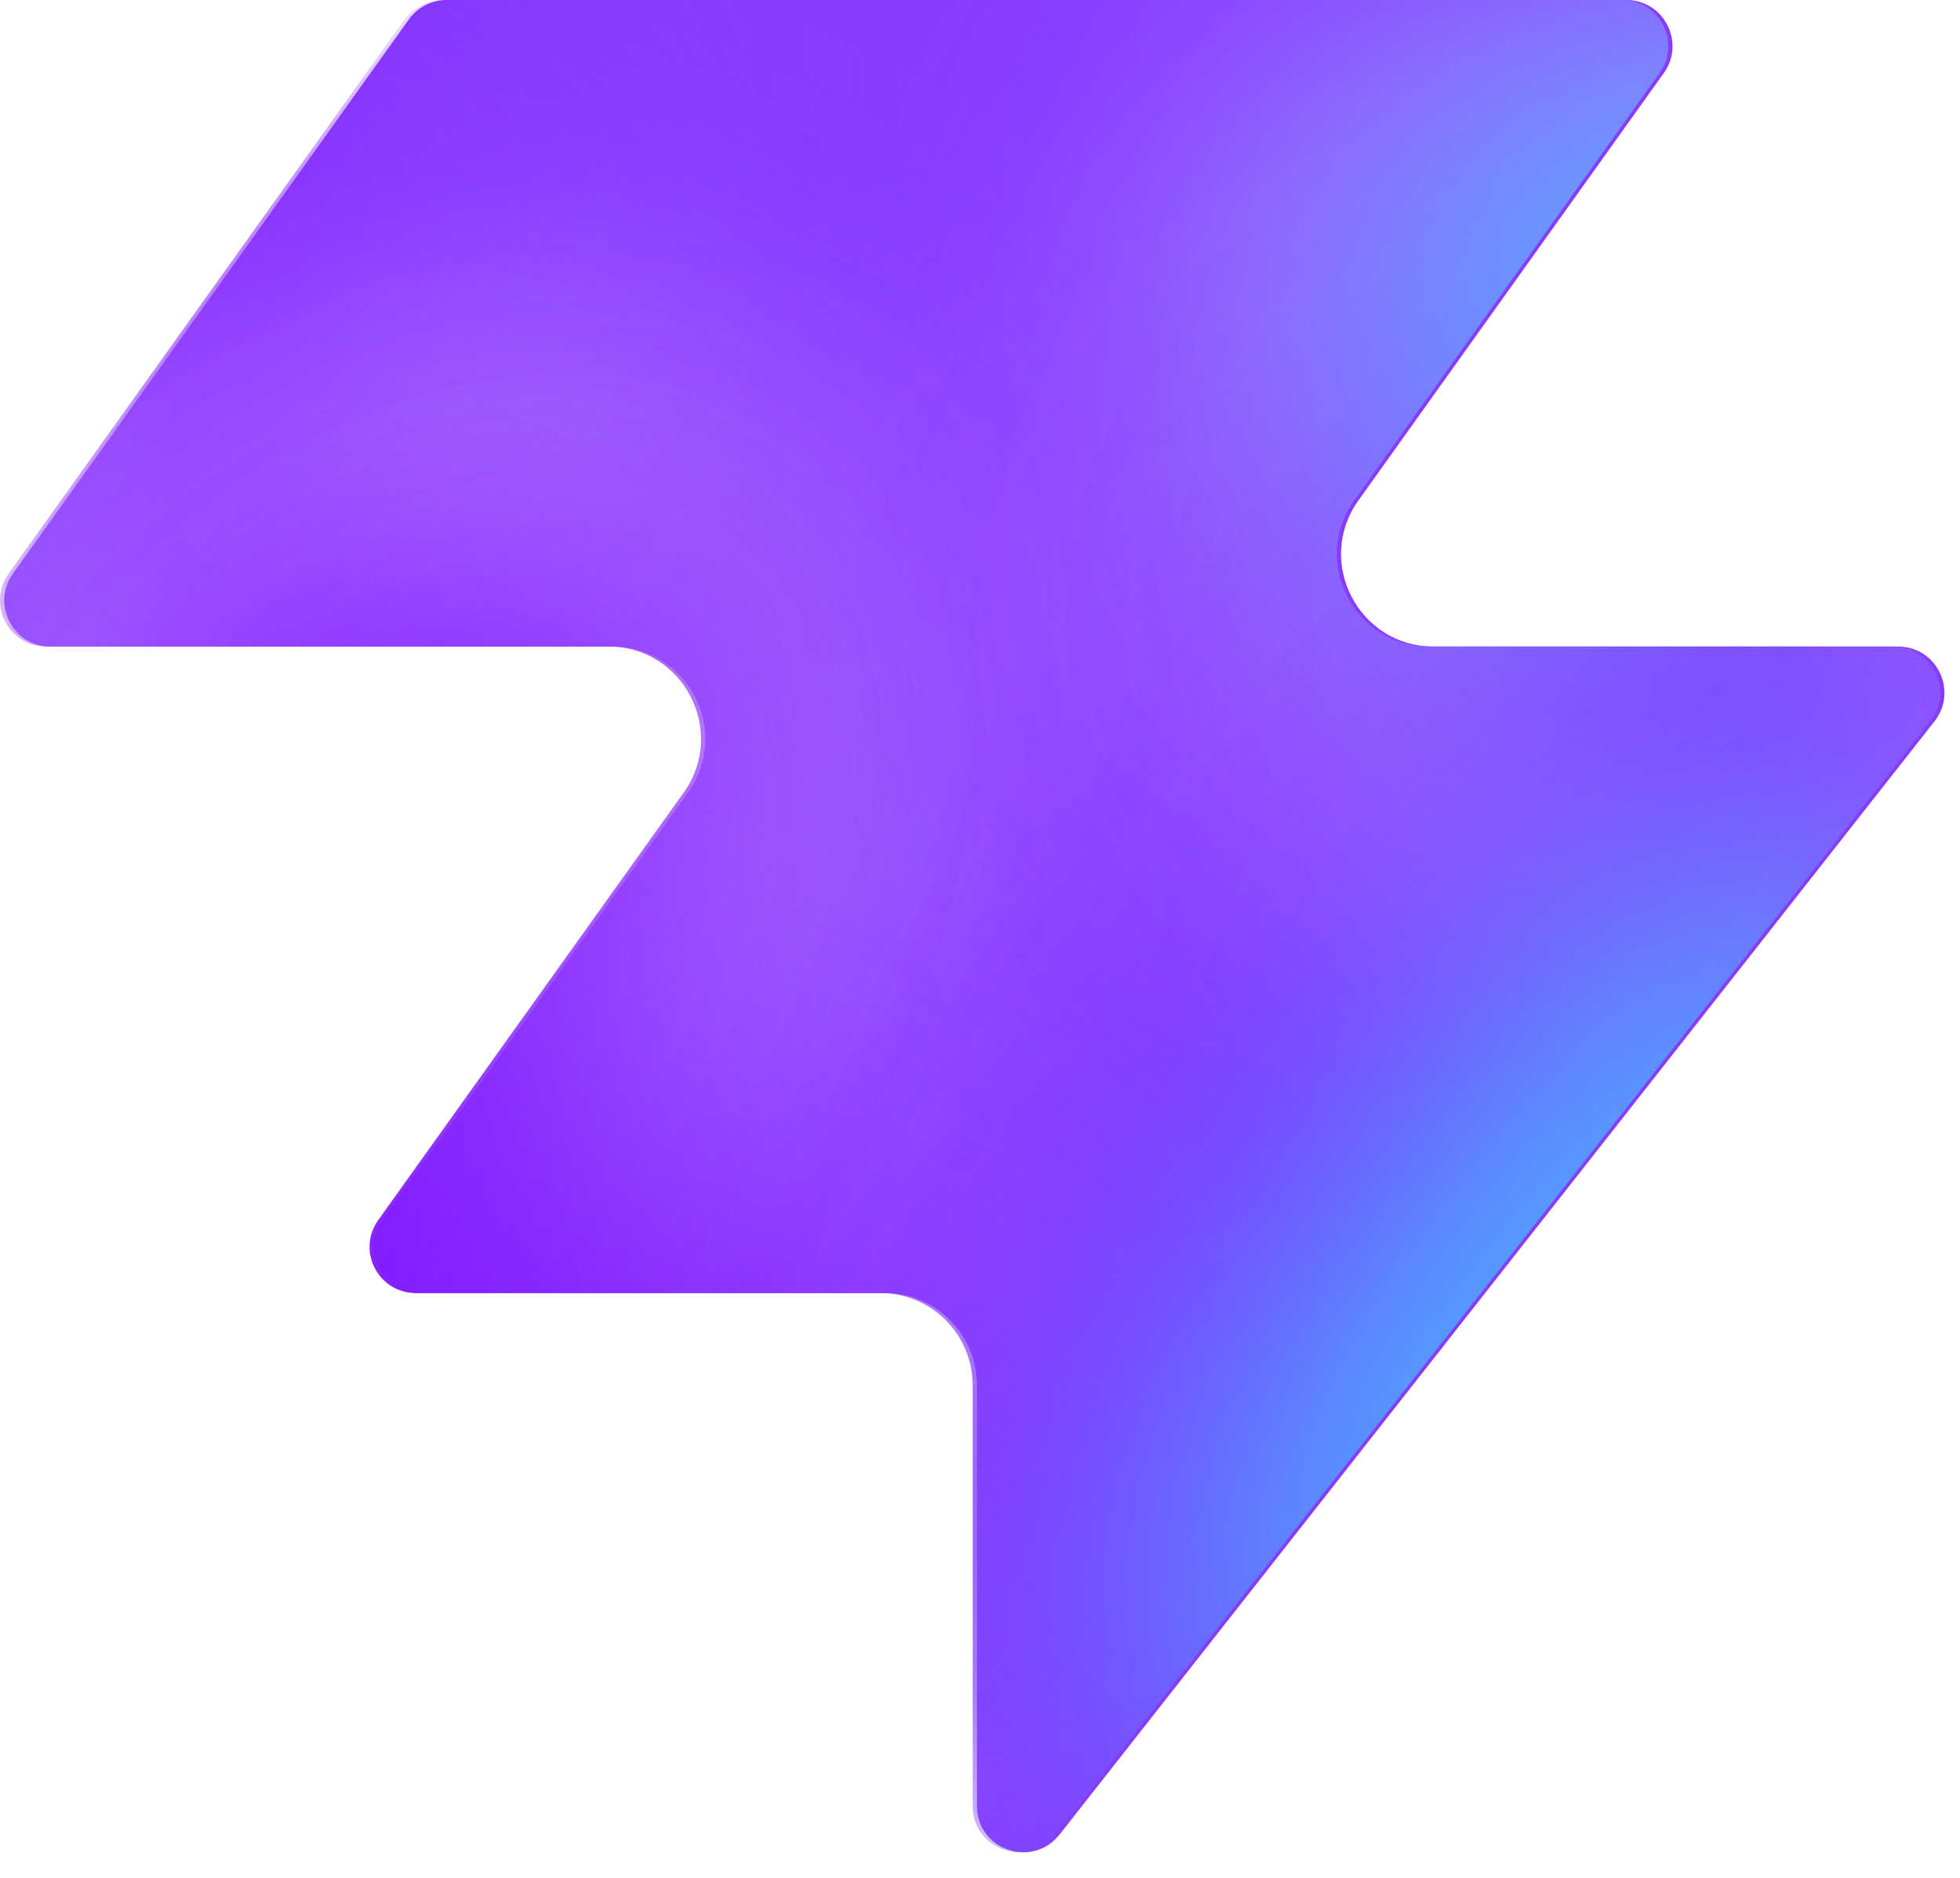
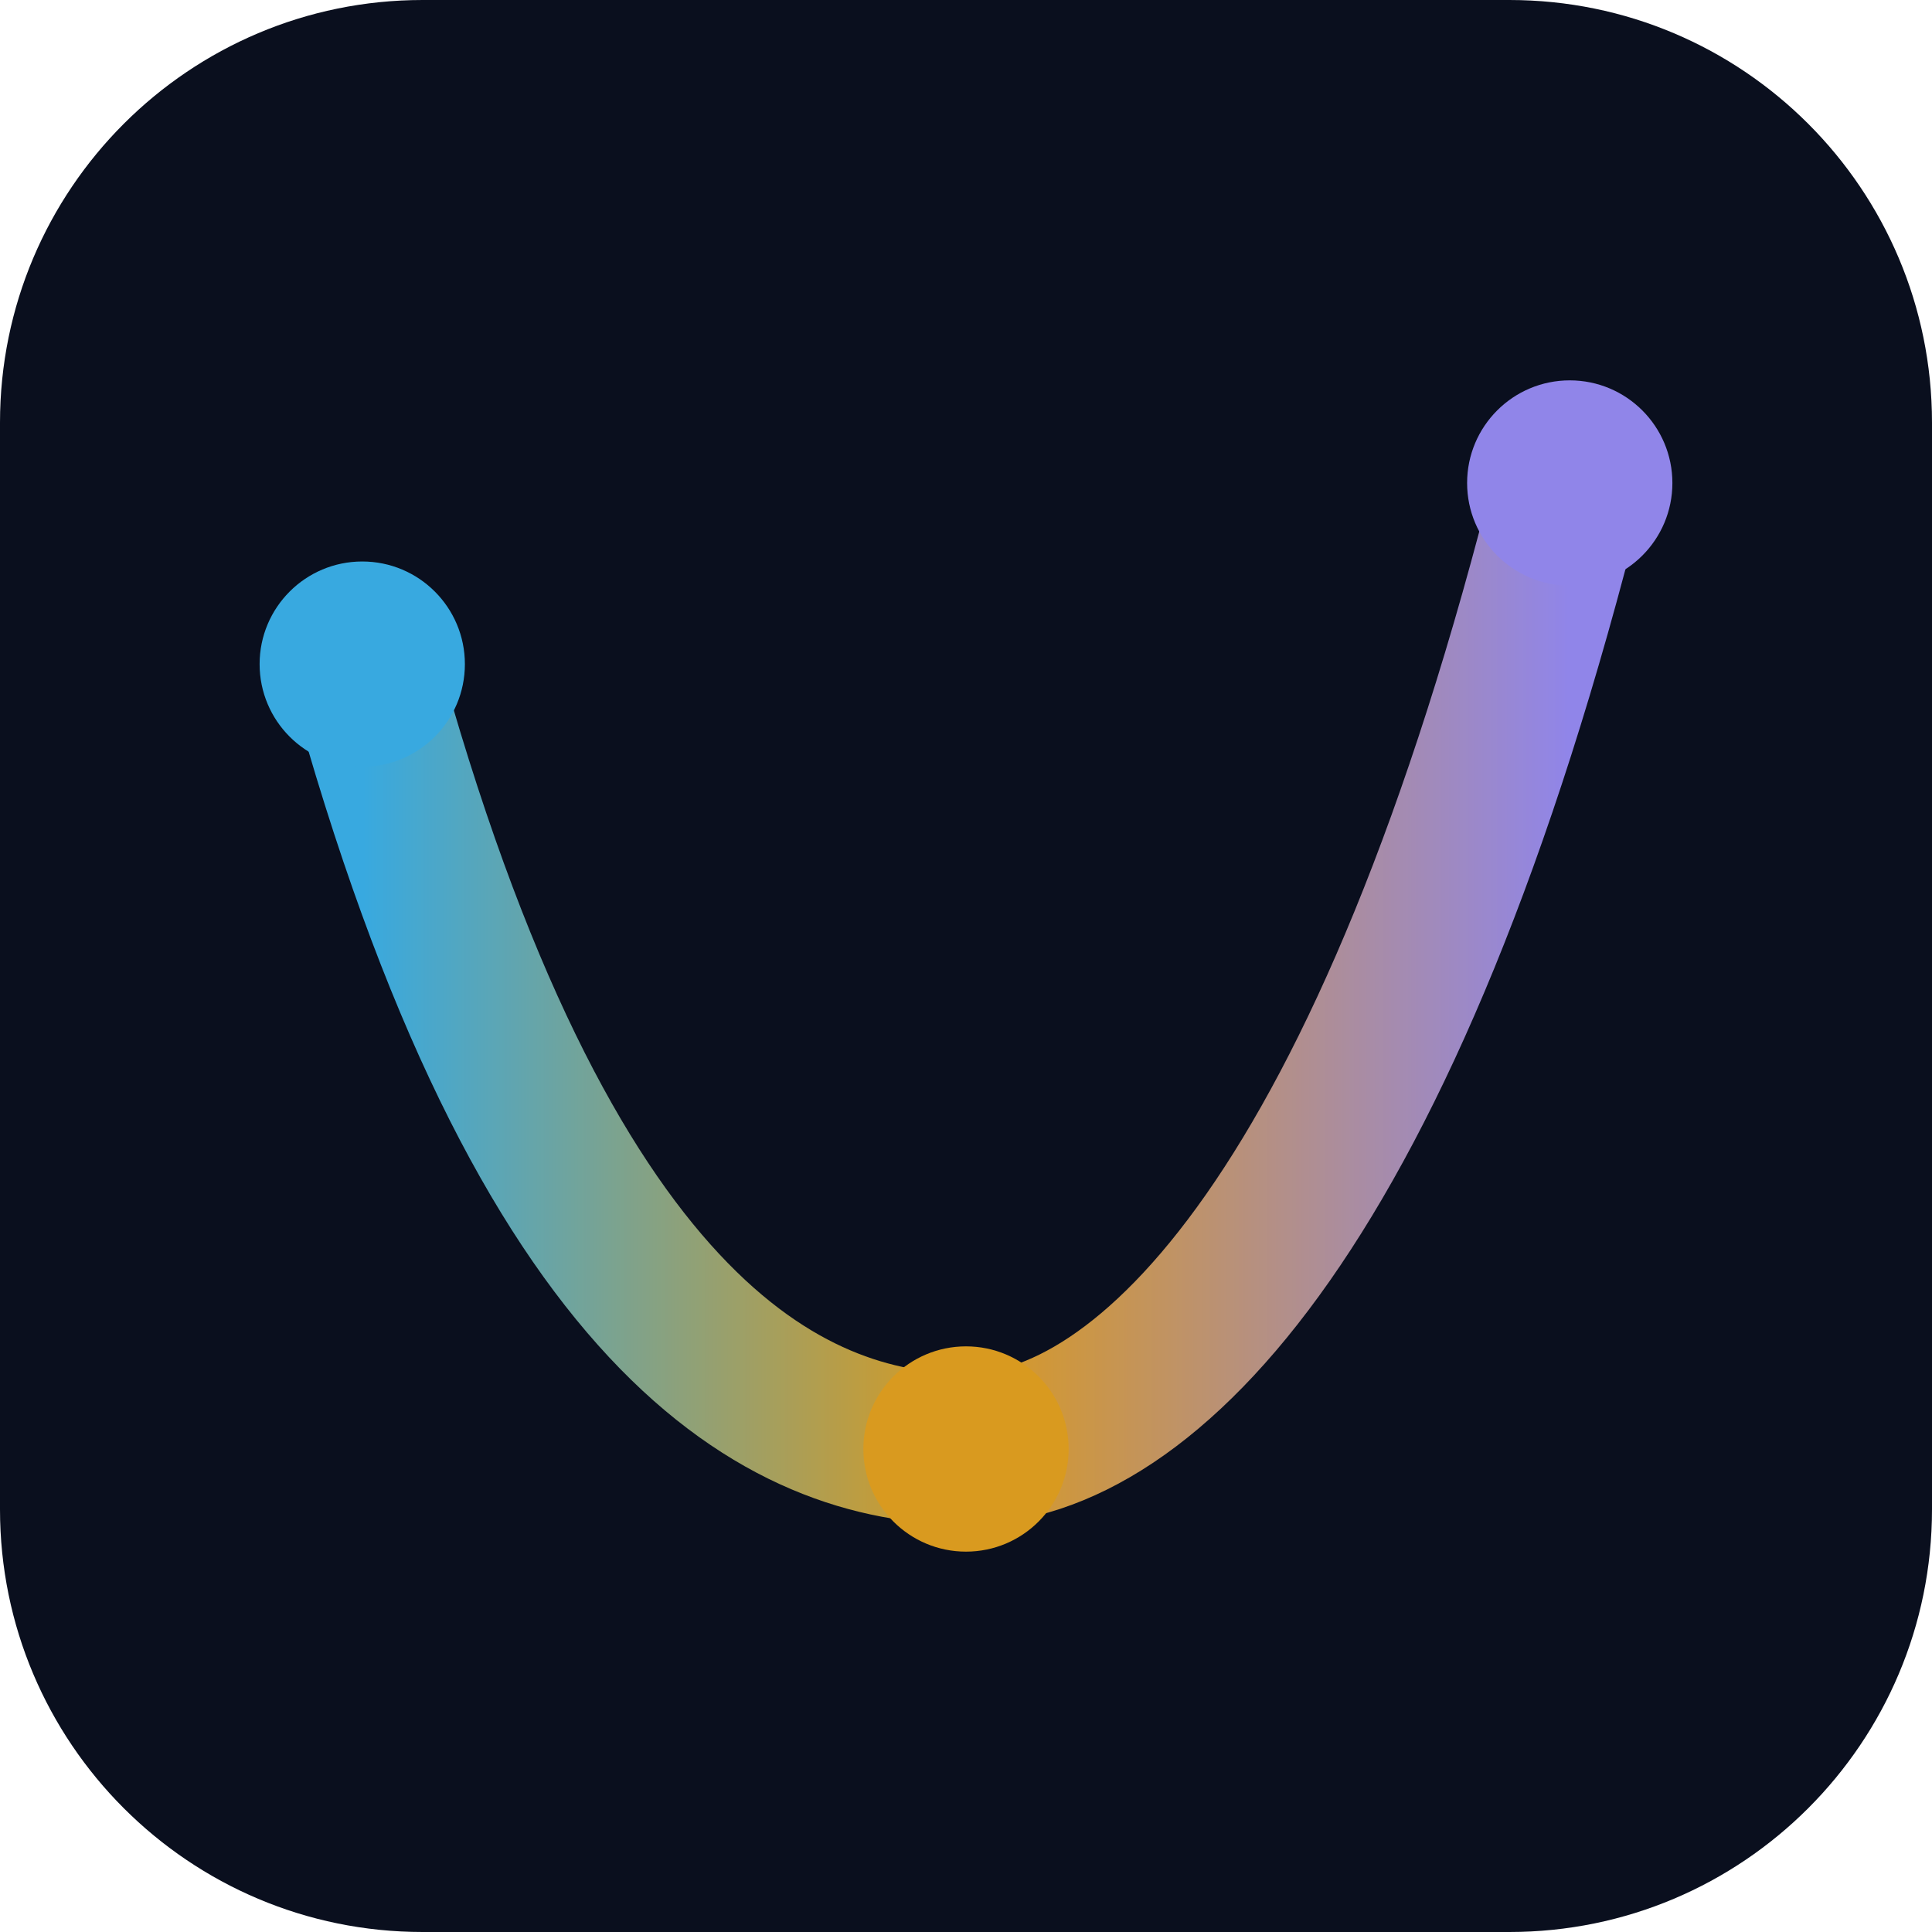
- <svg xmlns="http://www.w3.org/2000/svg" width="48" height="46" fill="none" viewBox="0 0 48 46">
-   <path fill="#863bff" d="M25.946 44.938c-.664.845-2.021.375-2.021-.698V33.937a2.26 2.26 0 0 0-2.262-2.262H10.287c-.92 0-1.456-1.04-.92-1.788l7.48-10.471c1.07-1.497 0-3.578-1.842-3.578H1.237c-.92 0-1.456-1.04-.92-1.788L10.013.474c.214-.297.556-.474.92-.474h28.894c.92 0 1.456 1.04.92 1.788l-7.48 10.471c-1.07 1.498 0 3.579 1.842 3.579h11.377c.943 0 1.473 1.088.89 1.83L25.947 44.94z" style="fill:#863bff;fill:color(display-p3 .525 .23 1);fill-opacity:1" />
-   <mask id="a" width="48" height="46" x="0" y="0" maskUnits="userSpaceOnUse" style="mask-type:alpha">
-     <path fill="#000" d="M25.842 44.938c-.664.844-2.021.375-2.021-.698V33.937a2.26 2.26 0 0 0-2.262-2.262H10.183c-.92 0-1.456-1.04-.92-1.788l7.48-10.471c1.07-1.498 0-3.579-1.842-3.579H1.133c-.92 0-1.456-1.04-.92-1.787L9.91.473c.214-.297.556-.474.92-.474h28.894c.92 0 1.456 1.04.92 1.788l-7.48 10.471c-1.07 1.498 0 3.578 1.842 3.578h11.377c.943 0 1.473 1.088.89 1.832L25.843 44.94z" style="fill:#000;fill-opacity:1" />
-   </mask>
-   <g mask="url(#a)">
-     <g filter="url(#b)">
-       <ellipse cx="5.508" cy="14.704" fill="#ede6ff" rx="5.508" ry="14.704" style="fill:#ede6ff;fill:color(display-p3 .927 .903 1);fill-opacity:1" transform="matrix(.00324 1 1 -.00324 -4.47 31.516)" />
-     </g>
-     <g filter="url(#c)">
-       <ellipse cx="10.399" cy="29.851" fill="#ede6ff" rx="10.399" ry="29.851" style="fill:#ede6ff;fill:color(display-p3 .927 .903 1);fill-opacity:1" transform="matrix(.00324 1 1 -.00324 -39.328 7.883)" />
-     </g>
-     <g filter="url(#d)">
-       <ellipse cx="5.508" cy="30.487" fill="#7e14ff" rx="5.508" ry="30.487" style="fill:#7e14ff;fill:color(display-p3 .492 .077 1);fill-opacity:1" transform="rotate(89.814 -25.913 -14.639)scale(1 -1)" />
-     </g>
-     <g filter="url(#e)">
-       <ellipse cx="5.508" cy="30.599" fill="#7e14ff" rx="5.508" ry="30.599" style="fill:#7e14ff;fill:color(display-p3 .492 .077 1);fill-opacity:1" transform="rotate(89.814 -32.644 -3.334)scale(1 -1)" />
-     </g>
-     <g filter="url(#f)">
-       <ellipse cx="5.508" cy="30.599" fill="#7e14ff" rx="5.508" ry="30.599" style="fill:#7e14ff;fill:color(display-p3 .492 .077 1);fill-opacity:1" transform="matrix(.00324 1 1 -.00324 -34.34 30.47)" />
-     </g>
-     <g filter="url(#g)">
-       <ellipse cx="14.072" cy="22.078" fill="#ede6ff" rx="14.072" ry="22.078" style="fill:#ede6ff;fill:color(display-p3 .927 .903 1);fill-opacity:1" transform="rotate(93.35 24.506 48.493)scale(-1 1)" />
-     </g>
-     <g filter="url(#h)">
-       <ellipse cx="3.47" cy="21.501" fill="#7e14ff" rx="3.47" ry="21.501" style="fill:#7e14ff;fill:color(display-p3 .492 .077 1);fill-opacity:1" transform="rotate(89.009 28.708 47.59)scale(-1 1)" />
-     </g>
-     <g filter="url(#i)">
-       <ellipse cx="3.47" cy="21.501" fill="#7e14ff" rx="3.47" ry="21.501" style="fill:#7e14ff;fill:color(display-p3 .492 .077 1);fill-opacity:1" transform="rotate(89.009 28.708 47.59)scale(-1 1)" />
-     </g>
-     <g filter="url(#j)">
-       <ellipse cx=".387" cy="8.972" fill="#7e14ff" rx="4.407" ry="29.108" style="fill:#7e14ff;fill:color(display-p3 .492 .077 1);fill-opacity:1" transform="rotate(39.51 .387 8.972)" />
-     </g>
-     <g filter="url(#k)">
-       <ellipse cx="47.523" cy="-6.092" fill="#7e14ff" rx="4.407" ry="29.108" style="fill:#7e14ff;fill:color(display-p3 .492 .077 1);fill-opacity:1" transform="rotate(37.892 47.523 -6.092)" />
-     </g>
-     <g filter="url(#l)">
-       <ellipse cx="41.412" cy="6.333" fill="#47bfff" rx="5.971" ry="9.665" style="fill:#47bfff;fill:color(display-p3 .28 .748 1);fill-opacity:1" transform="rotate(37.892 41.412 6.333)" />
-     </g>
-     <g filter="url(#m)">
-       <ellipse cx="-1.879" cy="38.332" fill="#7e14ff" rx="4.407" ry="29.108" style="fill:#7e14ff;fill:color(display-p3 .492 .077 1);fill-opacity:1" transform="rotate(37.892 -1.88 38.332)" />
-     </g>
-     <g filter="url(#n)">
-       <ellipse cx="-1.879" cy="38.332" fill="#7e14ff" rx="4.407" ry="29.108" style="fill:#7e14ff;fill:color(display-p3 .492 .077 1);fill-opacity:1" transform="rotate(37.892 -1.88 38.332)" />
-     </g>
-     <g filter="url(#o)">
-       <ellipse cx="35.651" cy="29.907" fill="#7e14ff" rx="4.407" ry="29.108" style="fill:#7e14ff;fill:color(display-p3 .492 .077 1);fill-opacity:1" transform="rotate(37.892 35.651 29.907)" />
-     </g>
-     <g filter="url(#p)">
-       <ellipse cx="38.418" cy="32.4" fill="#47bfff" rx="5.971" ry="15.297" style="fill:#47bfff;fill:color(display-p3 .28 .748 1);fill-opacity:1" transform="rotate(37.892 38.418 32.4)" />
-     </g>
-   </g>
+ <svg xmlns="http://www.w3.org/2000/svg" viewBox="0 0 64 64" width="64" height="64" role="img" aria-label="예측의 스케일">
  <defs>
-     <filter id="b" width="60.045" height="41.654" x="-19.77" y="16.149" color-interpolation-filters="sRGB" filterUnits="userSpaceOnUse">
-       <feFlood flood-opacity="0" result="BackgroundImageFix" />
-       <feBlend in="SourceGraphic" in2="BackgroundImageFix" result="shape" />
-       <feGaussianBlur result="effect1_foregroundBlur_2002_17158" stdDeviation="7.659" />
-     </filter>
-     <filter id="c" width="90.34" height="51.437" x="-54.613" y="-7.533" color-interpolation-filters="sRGB" filterUnits="userSpaceOnUse">
-       <feFlood flood-opacity="0" result="BackgroundImageFix" />
-       <feBlend in="SourceGraphic" in2="BackgroundImageFix" result="shape" />
-       <feGaussianBlur result="effect1_foregroundBlur_2002_17158" stdDeviation="7.659" />
-     </filter>
-     <filter id="d" width="79.355" height="29.4" x="-49.64" y="2.03" color-interpolation-filters="sRGB" filterUnits="userSpaceOnUse">
-       <feFlood flood-opacity="0" result="BackgroundImageFix" />
-       <feBlend in="SourceGraphic" in2="BackgroundImageFix" result="shape" />
-       <feGaussianBlur result="effect1_foregroundBlur_2002_17158" stdDeviation="4.596" />
-     </filter>
-     <filter id="e" width="79.579" height="29.4" x="-45.045" y="20.029" color-interpolation-filters="sRGB" filterUnits="userSpaceOnUse">
-       <feFlood flood-opacity="0" result="BackgroundImageFix" />
-       <feBlend in="SourceGraphic" in2="BackgroundImageFix" result="shape" />
-       <feGaussianBlur result="effect1_foregroundBlur_2002_17158" stdDeviation="4.596" />
-     </filter>
-     <filter id="f" width="79.579" height="29.4" x="-43.513" y="21.178" color-interpolation-filters="sRGB" filterUnits="userSpaceOnUse">
-       <feFlood flood-opacity="0" result="BackgroundImageFix" />
-       <feBlend in="SourceGraphic" in2="BackgroundImageFix" result="shape" />
-       <feGaussianBlur result="effect1_foregroundBlur_2002_17158" stdDeviation="4.596" />
-     </filter>
-     <filter id="g" width="74.749" height="58.852" x="15.756" y="-17.901" color-interpolation-filters="sRGB" filterUnits="userSpaceOnUse">
-       <feFlood flood-opacity="0" result="BackgroundImageFix" />
-       <feBlend in="SourceGraphic" in2="BackgroundImageFix" result="shape" />
-       <feGaussianBlur result="effect1_foregroundBlur_2002_17158" stdDeviation="7.659" />
-     </filter>
-     <filter id="h" width="61.377" height="25.362" x="23.548" y="2.284" color-interpolation-filters="sRGB" filterUnits="userSpaceOnUse">
-       <feFlood flood-opacity="0" result="BackgroundImageFix" />
-       <feBlend in="SourceGraphic" in2="BackgroundImageFix" result="shape" />
-       <feGaussianBlur result="effect1_foregroundBlur_2002_17158" stdDeviation="4.596" />
-     </filter>
-     <filter id="i" width="61.377" height="25.362" x="23.548" y="2.284" color-interpolation-filters="sRGB" filterUnits="userSpaceOnUse">
-       <feFlood flood-opacity="0" result="BackgroundImageFix" />
-       <feBlend in="SourceGraphic" in2="BackgroundImageFix" result="shape" />
-       <feGaussianBlur result="effect1_foregroundBlur_2002_17158" stdDeviation="4.596" />
-     </filter>
-     <filter id="j" width="56.045" height="63.649" x="-27.636" y="-22.853" color-interpolation-filters="sRGB" filterUnits="userSpaceOnUse">
-       <feFlood flood-opacity="0" result="BackgroundImageFix" />
-       <feBlend in="SourceGraphic" in2="BackgroundImageFix" result="shape" />
-       <feGaussianBlur result="effect1_foregroundBlur_2002_17158" stdDeviation="4.596" />
-     </filter>
-     <filter id="k" width="54.814" height="64.646" x="20.116" y="-38.415" color-interpolation-filters="sRGB" filterUnits="userSpaceOnUse">
-       <feFlood flood-opacity="0" result="BackgroundImageFix" />
-       <feBlend in="SourceGraphic" in2="BackgroundImageFix" result="shape" />
-       <feGaussianBlur result="effect1_foregroundBlur_2002_17158" stdDeviation="4.596" />
-     </filter>
-     <filter id="l" width="33.541" height="35.313" x="24.641" y="-11.323" color-interpolation-filters="sRGB" filterUnits="userSpaceOnUse">
-       <feFlood flood-opacity="0" result="BackgroundImageFix" />
-       <feBlend in="SourceGraphic" in2="BackgroundImageFix" result="shape" />
-       <feGaussianBlur result="effect1_foregroundBlur_2002_17158" stdDeviation="4.596" />
-     </filter>
-     <filter id="m" width="54.814" height="64.646" x="-29.286" y="6.009" color-interpolation-filters="sRGB" filterUnits="userSpaceOnUse">
-       <feFlood flood-opacity="0" result="BackgroundImageFix" />
-       <feBlend in="SourceGraphic" in2="BackgroundImageFix" result="shape" />
-       <feGaussianBlur result="effect1_foregroundBlur_2002_17158" stdDeviation="4.596" />
-     </filter>
-     <filter id="n" width="54.814" height="64.646" x="-29.286" y="6.009" color-interpolation-filters="sRGB" filterUnits="userSpaceOnUse">
-       <feFlood flood-opacity="0" result="BackgroundImageFix" />
-       <feBlend in="SourceGraphic" in2="BackgroundImageFix" result="shape" />
-       <feGaussianBlur result="effect1_foregroundBlur_2002_17158" stdDeviation="4.596" />
-     </filter>
-     <filter id="o" width="54.814" height="64.646" x="8.244" y="-2.416" color-interpolation-filters="sRGB" filterUnits="userSpaceOnUse">
-       <feFlood flood-opacity="0" result="BackgroundImageFix" />
-       <feBlend in="SourceGraphic" in2="BackgroundImageFix" result="shape" />
-       <feGaussianBlur result="effect1_foregroundBlur_2002_17158" stdDeviation="4.596" />
-     </filter>
-     <filter id="p" width="39.409" height="43.623" x="18.713" y="10.588" color-interpolation-filters="sRGB" filterUnits="userSpaceOnUse">
-       <feFlood flood-opacity="0" result="BackgroundImageFix" />
-       <feBlend in="SourceGraphic" in2="BackgroundImageFix" result="shape" />
-       <feGaussianBlur result="effect1_foregroundBlur_2002_17158" stdDeviation="4.596" />
-     </filter>
+     <linearGradient id="u" x1="0" y1="0" x2="1" y2="0">
+       <stop offset="0" stop-color="#38a9e0" />
+       <stop offset="0.5" stop-color="#d99a1f" />
+       <stop offset="1" stop-color="#9085e9" />
+     </linearGradient>
  </defs>
+   <rect width="64" height="64" rx="14" fill="#0a0f1e" />
+   <path d="M12 22 C 18 44, 26 48, 32 48 C 38 48, 46 40, 52 16" fill="none" stroke="url(#u)" stroke-width="5" stroke-linecap="round" />
+   <circle cx="12" cy="22" r="3.4" fill="#38a9e0" />
+   <circle cx="32" cy="48" r="3.4" fill="#d99a1f" />
+   <circle cx="52" cy="16" r="3.4" fill="#9085e9" />
</svg>
